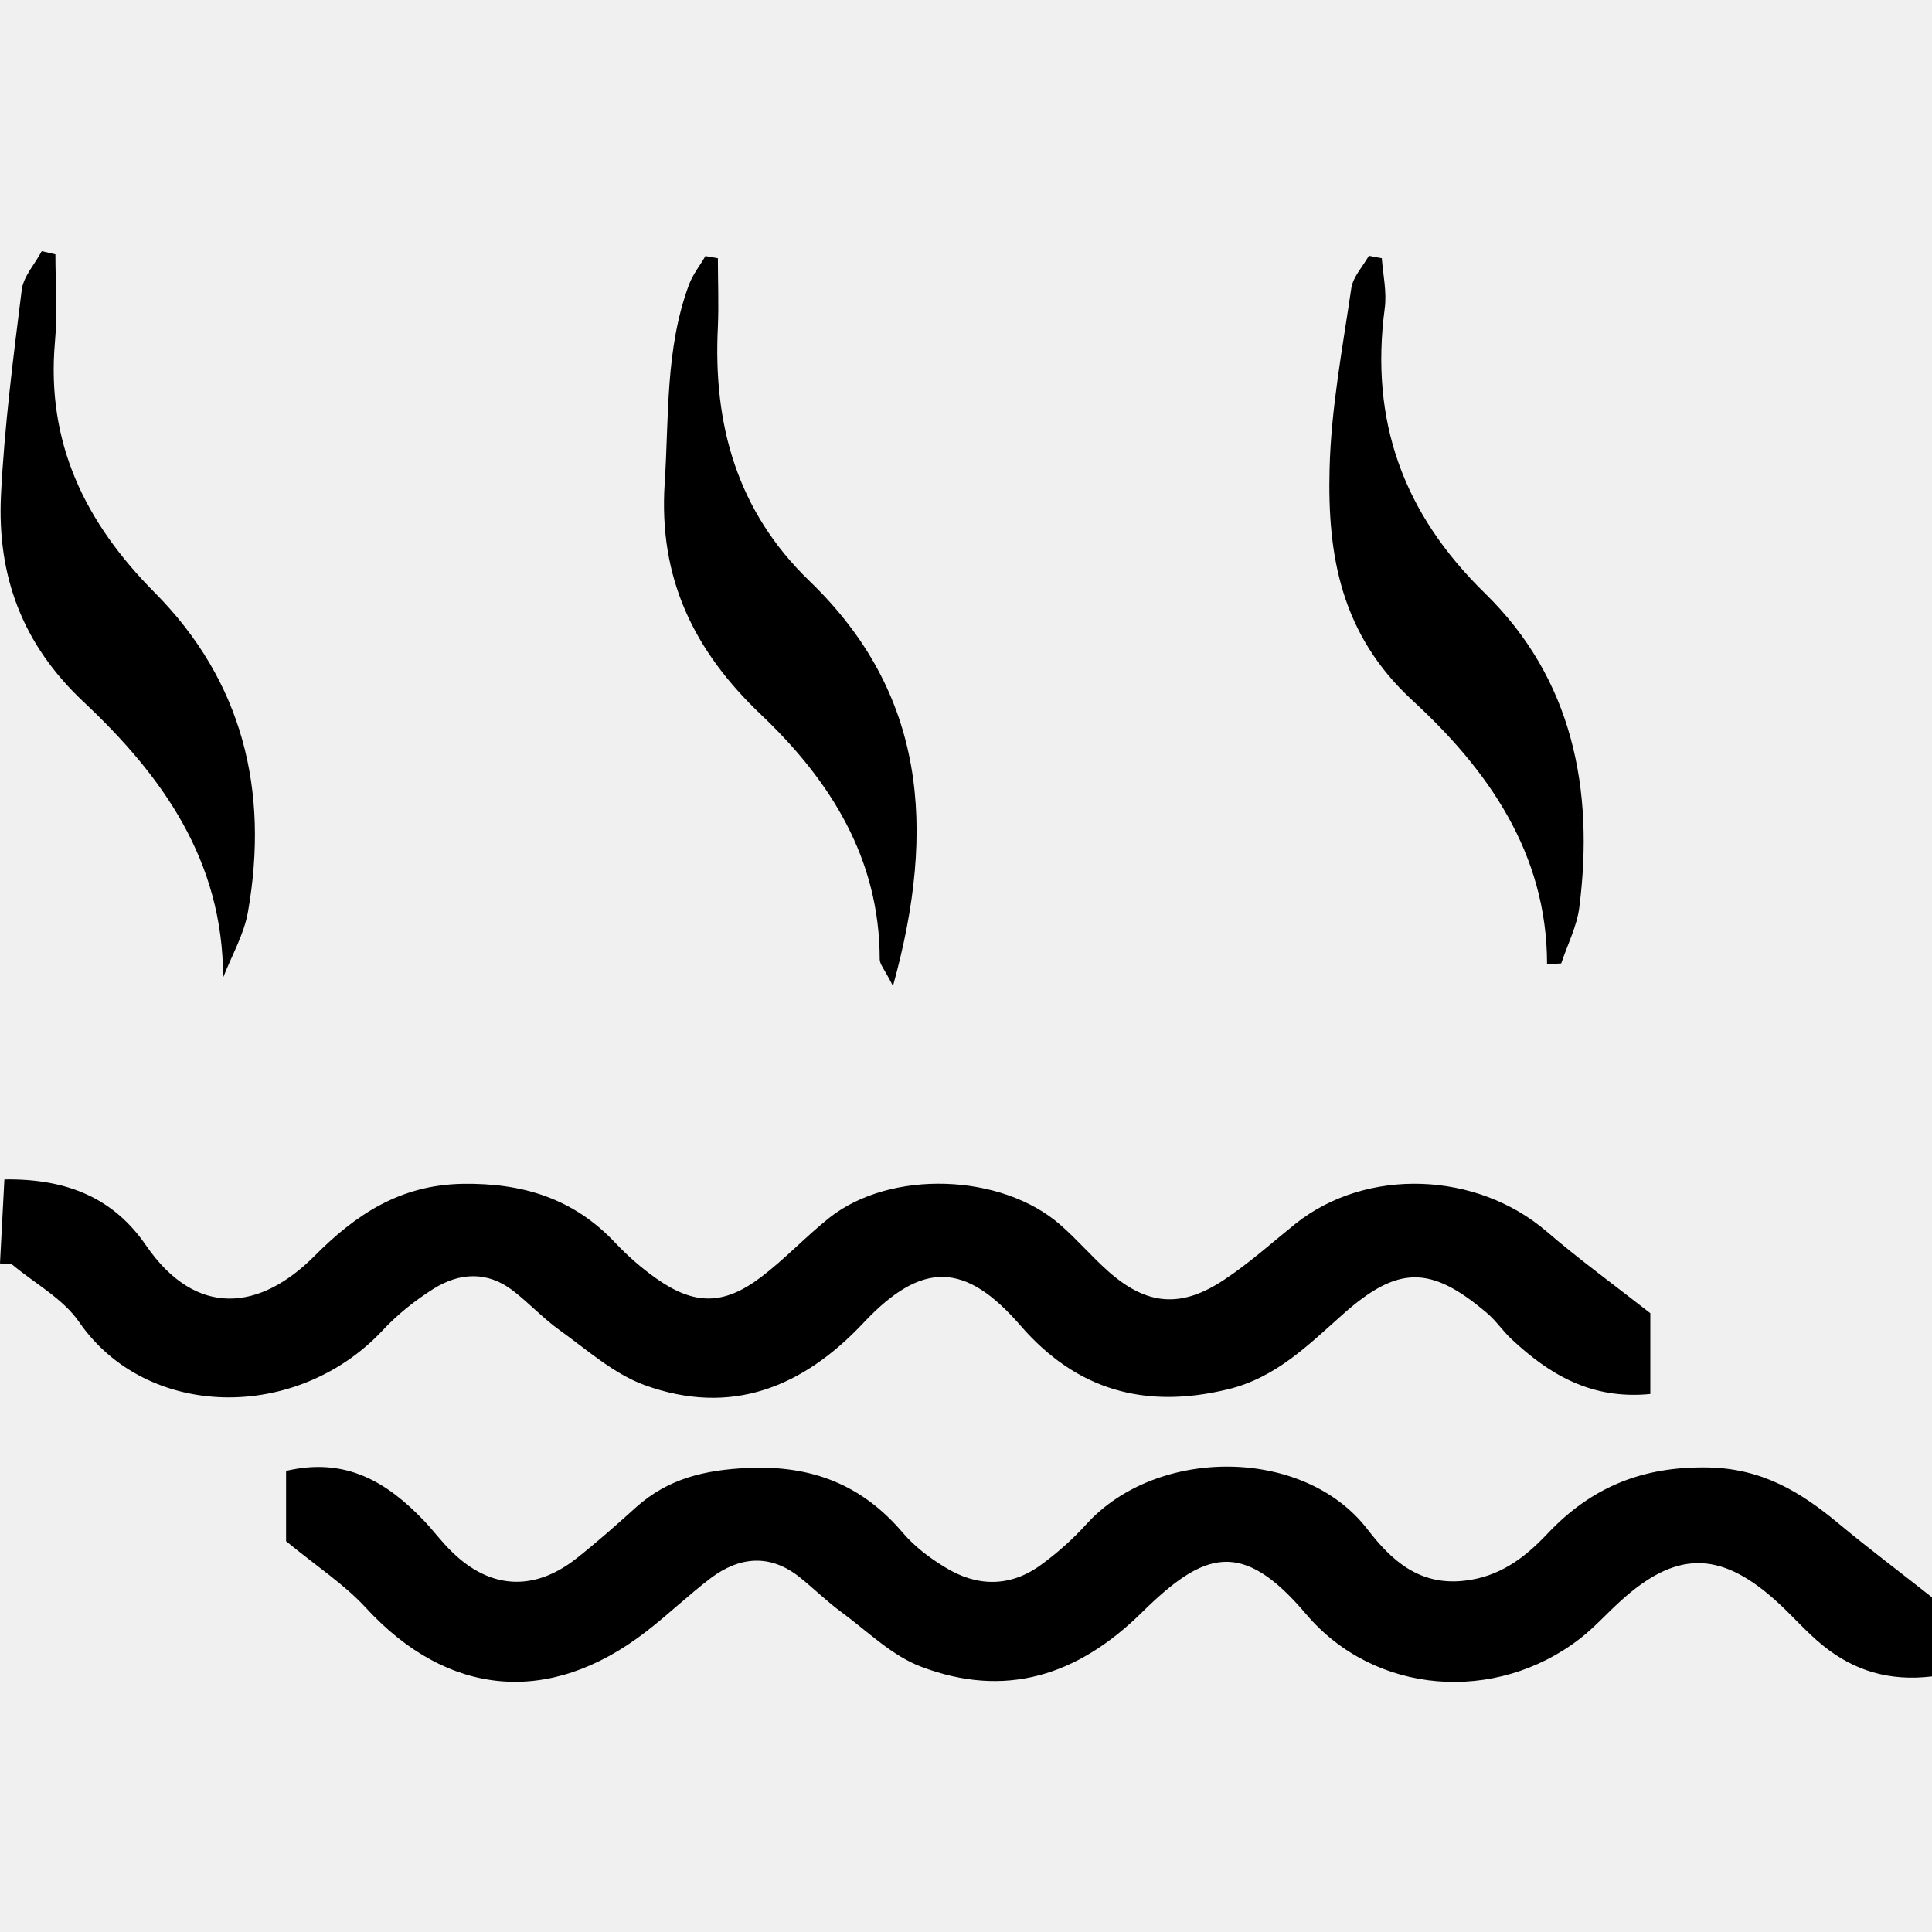
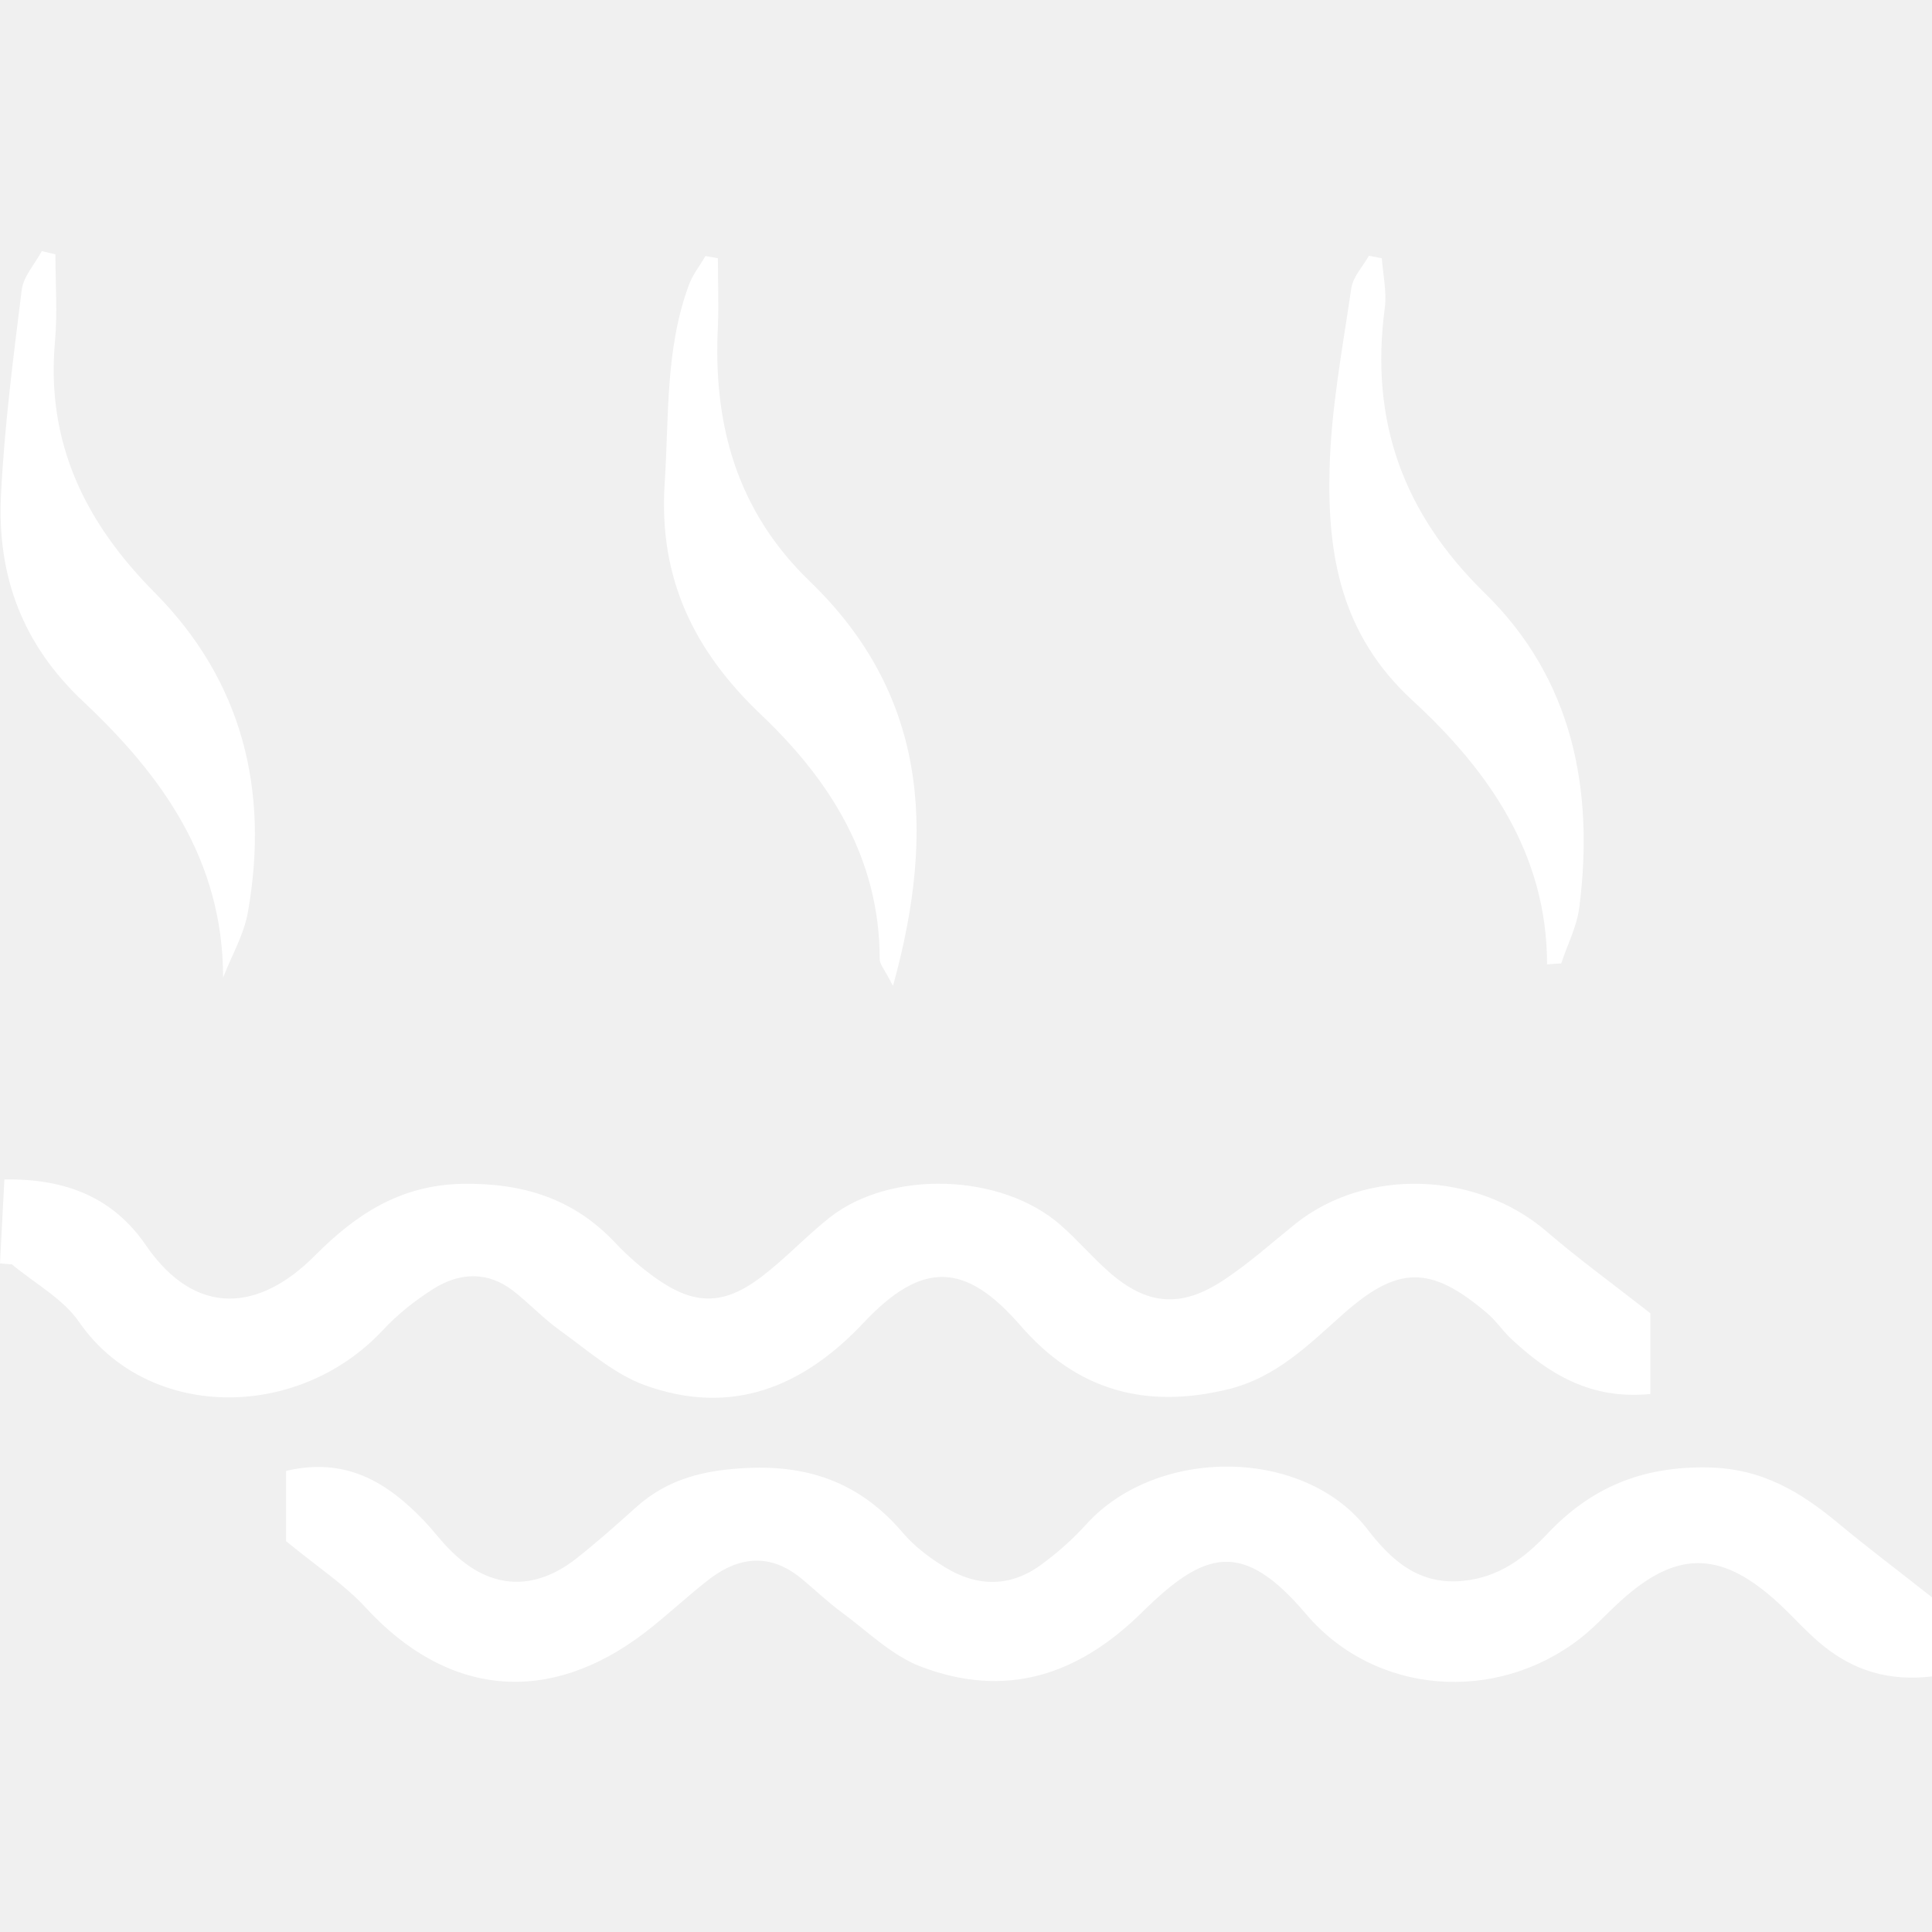
<svg xmlns="http://www.w3.org/2000/svg" width="500" height="500" viewBox="0 0 500 500" fill="none">
-   <g clip-path="url(#clip0_9_65)">
-     <path d="M74.037 398.984V380.665C89.64 377.001 100.253 383.697 109.665 393.488C112.192 396.141 114.34 399.111 116.993 401.637C126.848 411.303 138.219 411.934 149.147 403.343C154.517 399.111 159.634 394.562 164.687 390.014C172.963 382.623 182.438 380.412 193.493 379.906C210.044 379.148 223.057 384.202 233.67 396.71C236.702 400.248 240.619 403.217 244.599 405.617C252.874 410.734 261.529 410.797 269.488 404.922C273.721 401.827 277.701 398.289 281.175 394.436C299.431 374.347 337.46 374.411 353.885 395.762C360.013 403.722 367.214 410.418 378.964 409.092C388.061 408.081 394.504 403.217 400.316 397.089C411.75 384.897 425.079 379.401 442.262 379.78C456.159 380.096 466.077 386.16 475.932 394.373C483.449 400.627 491.282 406.502 500 413.387V433.855C488.882 435.181 479.785 432.339 471.826 425.895C467.34 422.294 463.613 417.809 459.318 414.019C444.915 401.195 433.544 401.385 419.204 414.524C415.73 417.683 412.571 421.22 408.907 424.063C387.05 440.993 355.78 438.656 338.029 417.746C321.415 398.1 311.623 401.448 295.515 417.304C278.838 433.728 260.139 439.603 238.345 431.328C230.828 428.485 224.574 422.231 217.877 417.304C214.087 414.524 210.739 411.239 207.075 408.27C199.368 402.08 191.472 402.774 183.955 408.397C178.143 412.819 172.836 417.936 167.088 422.358C142.072 441.625 115.856 439.098 94.694 416.104C89.198 410.102 82.123 405.491 74.037 398.858V398.984Z" fill="black" />
-     <path d="M0 326.906C0.379 319.894 0.758 312.819 1.137 305.238C17.562 304.986 29.501 310.229 37.776 322.294C50.853 341.309 67.404 339.098 81.365 325.074C92.04 314.335 103.474 306.691 119.646 306.375C135.313 306.123 148.452 310.166 159.255 321.663C162.476 325.074 166.014 328.169 169.867 330.886C179.722 337.835 187.303 337.835 196.968 330.507C203.222 325.769 208.591 319.957 214.719 315.093C230.575 302.648 259.191 303.659 274.416 316.988C278.774 320.778 282.502 325.2 286.86 329.054C296.778 337.835 305.622 338.656 316.804 331.202C323.31 326.906 329.185 321.6 335.313 316.672C353.696 302.08 382.123 303.154 400.253 318.694C408.465 325.769 417.246 332.149 427.1 339.856V360.766C411.75 362.282 400.884 355.649 391.093 346.489C388.819 344.341 387.05 341.625 384.649 339.667C370.183 327.411 361.718 327.538 347.568 340.109C338.598 348.068 330.259 356.533 317.751 359.565C296.336 364.745 278.648 359.818 264.119 343.078C249.842 326.59 238.661 326.211 223.5 342.32C207.644 359.186 189.135 366.514 166.898 358.492C158.876 355.586 151.927 349.332 144.788 344.215C140.556 341.183 136.955 337.266 132.786 334.044C126.153 328.927 118.951 329.306 112.192 333.539C107.391 336.571 102.78 340.235 98.926 344.404C76.69 368.03 37.966 367.462 20.468 342.13C16.298 336.066 8.97 332.149 3.095 327.222C2.085 327.159 1.011 327.032 0 326.969V326.906Z" fill="black" />
-     <path d="M57.738 252.997C57.738 222.549 41.819 200.629 21.668 181.677C5.749 166.769 -0.758 149.018 0.253 128.171C1.137 110.42 3.411 92.732 5.622 75.044C6.064 71.507 9.033 68.348 10.802 65C12.002 65.253 13.203 65.569 14.34 65.821C14.34 73.402 14.908 81.046 14.213 88.563C11.939 114.589 21.983 135.183 40.05 153.377C62.792 176.308 69.678 204.545 64.182 235.941C63.171 241.816 59.949 247.312 57.738 252.997Z" fill="black" />
-     <path d="M400.379 249.526C400.379 220.72 384.902 199.052 365.509 181.238C346.999 164.182 343.525 143.651 344.094 121.415C344.473 105.748 347.442 90.145 349.716 74.605C350.158 71.636 352.685 68.983 354.264 66.203L357.612 66.835C357.928 71.13 358.939 75.552 358.37 79.785C354.517 108.844 363.045 132.786 384.334 153.569C406.949 175.679 412.634 204.232 408.718 234.87C408.086 239.798 405.622 244.535 404.043 249.336C402.843 249.4 401.579 249.463 400.379 249.589V249.526Z" fill="black" />
-     <path d="M231.017 255.02C228.932 250.851 227.669 249.587 227.669 248.261C227.669 222.171 214.845 201.956 197.031 185.026C179.533 168.412 170.436 149.651 172.015 125.14C173.152 107.831 172.141 90.396 178.269 73.782C179.217 71.129 181.112 68.791 182.565 66.265C183.639 66.454 184.713 66.644 185.786 66.833C185.786 72.771 186.039 78.646 185.786 84.584C184.523 109.916 190.714 132.279 209.602 150.472C239.419 179.278 242.451 214.148 231.143 255.02H231.017Z" fill="black" />
+   <g clip-path="url(#clip0_19_4560)">
+     <path d="M74.037 398.984V380.665C89.64 377.001 100.253 383.697 109.666 393.488C112.193 396.141 114.34 399.111 116.994 401.637C126.848 411.303 138.219 411.934 149.148 403.343C154.517 399.111 159.634 394.562 164.688 390.014C172.963 382.623 182.439 380.412 193.494 379.906C210.045 379.148 223.058 384.202 233.671 396.71C236.703 400.248 240.62 403.217 244.599 405.617C252.875 410.734 261.529 410.797 269.489 404.922C273.721 401.827 277.701 398.289 281.175 394.436C299.432 374.347 337.461 374.411 353.885 395.762C360.013 403.722 367.215 410.418 378.964 409.092C388.061 408.081 394.505 403.217 400.316 397.089C411.75 384.897 425.079 379.401 442.262 379.78C456.16 380.096 466.078 386.16 475.932 394.373C483.45 400.627 491.283 406.502 500 413.387V433.855C488.882 435.181 479.786 432.339 471.826 425.895C467.341 422.294 463.614 417.809 459.318 414.019C444.915 401.195 433.544 401.385 419.205 414.524C415.73 417.683 412.572 421.22 408.908 424.063C387.05 440.993 355.781 438.656 338.03 417.746C321.416 398.1 311.624 401.448 295.515 417.304C278.838 433.728 260.139 439.603 238.345 431.328C230.828 428.485 224.574 422.231 217.878 417.304C214.088 414.524 210.74 411.239 207.076 408.27C199.369 402.08 191.472 402.774 183.955 408.397C178.143 412.819 172.837 417.936 167.088 422.358C142.072 441.625 115.856 439.098 94.694 416.104C89.198 410.102 82.123 405.491 74.037 398.858V398.984Z" fill="white" />
+     <path d="M0 326.906C0.379 319.894 0.758 312.819 1.137 305.238C17.562 304.986 29.501 310.229 37.776 322.294C50.853 341.309 67.404 339.098 81.365 325.074C92.04 314.335 103.474 306.691 119.646 306.375C135.313 306.123 148.452 310.166 159.255 321.663C162.476 325.074 166.014 328.169 169.867 330.886C179.722 337.835 187.303 337.835 196.968 330.507C203.222 325.769 208.591 319.957 214.719 315.093C230.575 302.648 259.191 303.659 274.416 316.988C278.774 320.778 282.502 325.2 286.86 329.054C296.778 337.835 305.622 338.656 316.804 331.202C323.31 326.906 329.185 321.6 335.313 316.672C353.696 302.08 382.123 303.154 400.253 318.694C408.465 325.769 417.246 332.149 427.1 339.856V360.766C411.75 362.282 400.884 355.649 391.093 346.489C388.819 344.341 387.05 341.625 384.649 339.667C370.183 327.411 361.718 327.538 347.568 340.109C338.598 348.068 330.259 356.533 317.751 359.565C296.336 364.745 278.648 359.818 264.119 343.078C249.842 326.59 238.661 326.211 223.5 342.32C207.644 359.186 189.135 366.514 166.898 358.492C158.876 355.586 151.927 349.332 144.788 344.215C140.556 341.183 136.955 337.266 132.786 334.044C126.153 328.927 118.951 329.306 112.192 333.539C107.391 336.571 102.78 340.235 98.926 344.404C76.69 368.03 37.966 367.462 20.468 342.13C16.298 336.066 8.97 332.149 3.095 327.222C2.085 327.159 1.011 327.032 0 326.969V326.906Z" fill="white" />
+     <path d="M57.739 252.997C57.739 222.549 41.819 200.629 21.668 181.677C5.749 166.769 -0.758 149.018 0.253 128.171C1.137 110.42 3.411 92.732 5.622 75.044C6.064 71.507 9.034 68.348 10.802 65C12.003 65.253 13.203 65.569 14.34 65.821C14.34 73.402 14.908 81.046 14.213 88.563C11.939 114.589 21.984 135.183 40.051 153.377C62.792 176.308 69.678 204.545 64.182 235.941C63.171 241.816 59.95 247.312 57.739 252.997Z" fill="white" />
+     <path d="M400.379 249.526C400.379 220.72 384.902 199.052 365.509 181.238C347 164.182 343.525 143.651 344.094 121.415C344.473 105.748 347.442 90.145 349.716 74.605C350.158 71.636 352.685 68.983 354.264 66.203L357.612 66.835C357.928 71.13 358.939 75.552 358.37 79.785C354.517 108.844 363.045 132.786 384.334 153.569C406.949 175.679 412.634 204.232 408.718 234.87C408.086 239.798 405.622 244.535 404.043 249.336C402.843 249.4 401.579 249.463 400.379 249.589V249.526Z" fill="white" />
+     <path d="M231.017 255.02C228.932 250.851 227.669 249.587 227.669 248.261C227.669 222.171 214.845 201.956 197.031 185.026C179.532 168.412 170.436 149.651 172.015 125.14C173.152 107.831 172.141 90.396 178.269 73.782C179.217 71.129 181.112 68.791 182.565 66.265C183.639 66.454 184.712 66.644 185.786 66.833C185.786 72.771 186.039 78.646 185.786 84.584C184.523 109.916 190.714 132.279 209.602 150.472C239.419 179.278 242.451 214.148 231.143 255.02H231.017Z" fill="white" />
  </g>
  <defs>
-     <clipPath id="clip0_9_65">
+     <clipPath id="clip0_19_4560">
      <rect width="500" height="500" fill="white" />
    </clipPath>
  </defs>
</svg>
